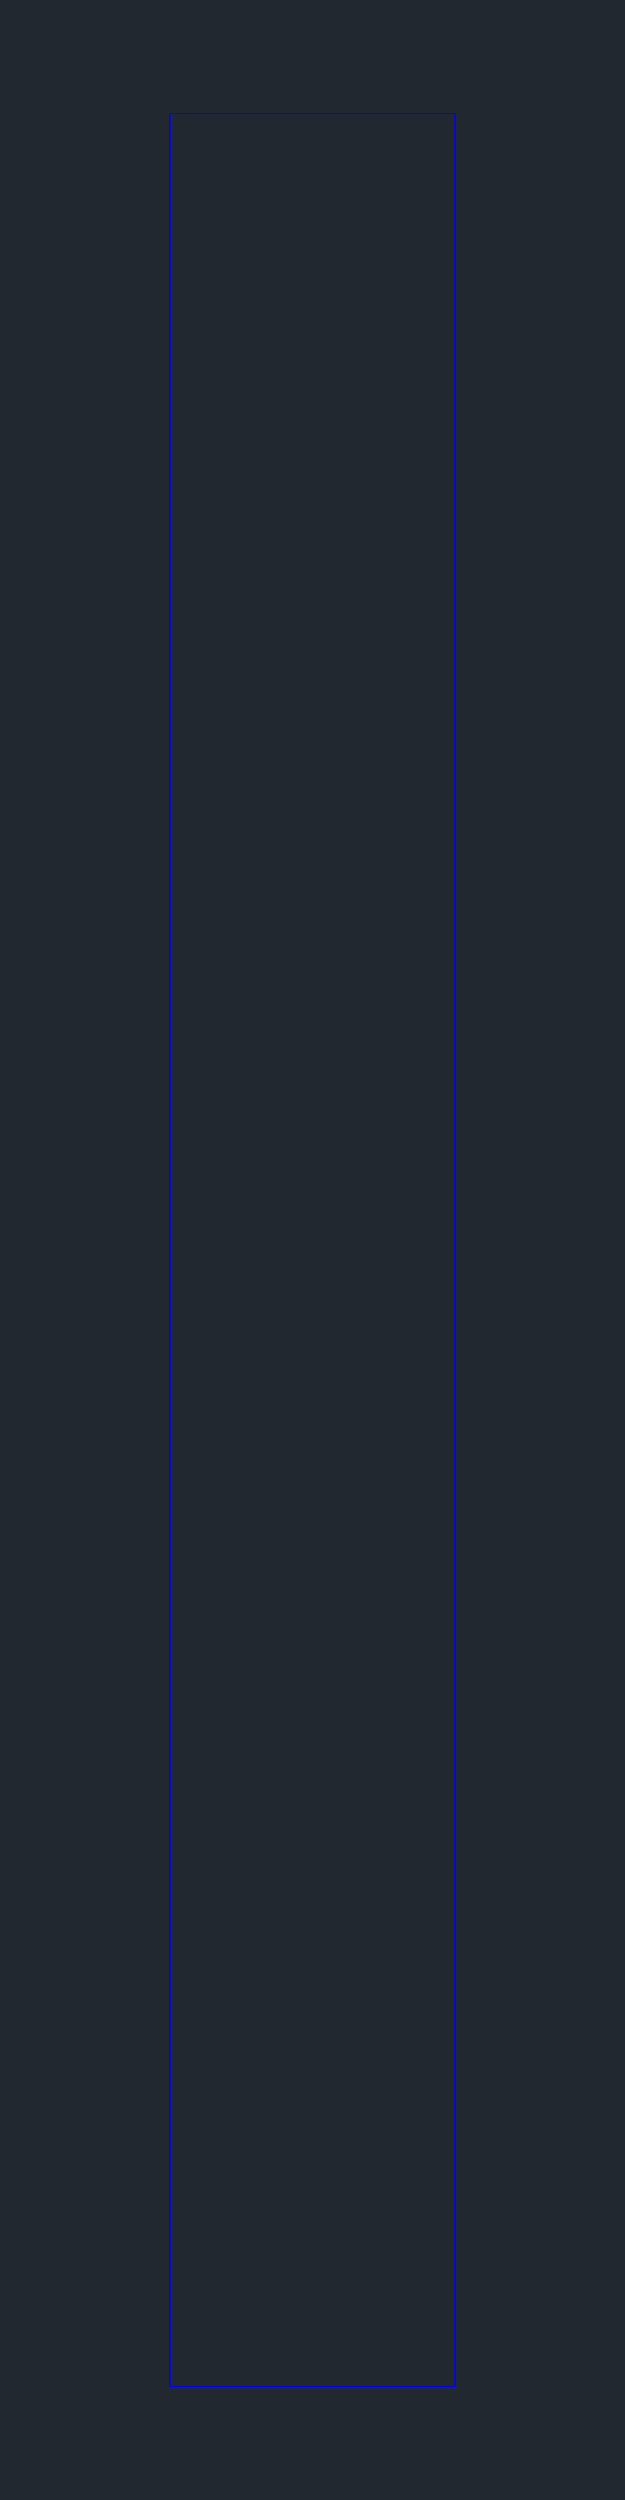
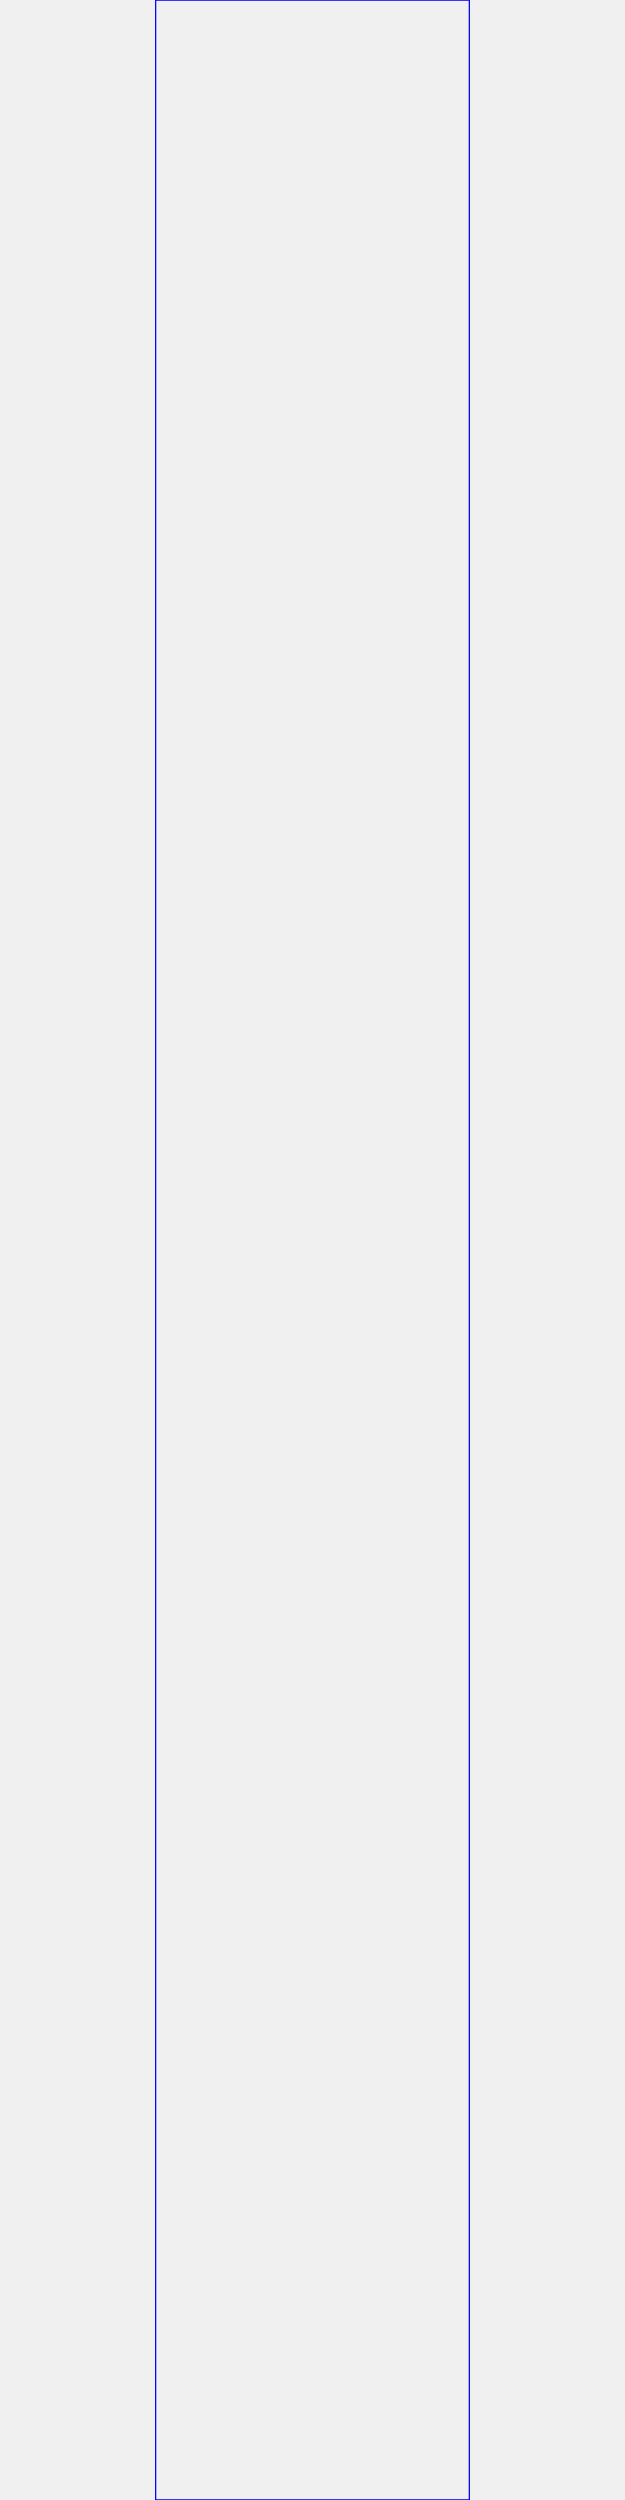
<svg xmlns="http://www.w3.org/2000/svg" width="288pt" height="1152pt" viewBox="0 0 288 1152" version="1.1">
  <defs>
    <style type="text/css">*{stroke-linejoin: round; stroke-linecap: butt}</style>
  </defs>
  <g id="figure_1">
-     <g id="patch_1">
-       <path d="M 0 1152  L 288 1152  L 288 0  L 0 0  z " style="fill: #ffffff" />
-     </g>
    <g id="axes_1">
+       <g id="patch_1">
+         <path d="M 0 1152  L 288 1152  L 288 0  L 0 0  L 0 1152  z " style="fill: none" />
+       </g>
      <g id="patch_2">
-         <path d="M 0 1152  L 288 1152  L 288 0  L 0 0  z " style="fill: #212830" />
+         <path d="M 71.755 -0  L 71.755 1152  L 71.755 1152  L 71.755 -0  " clip-path="url(#pca20be3811)" style="fill: none; stroke: #0000ff; stroke-width: 0.36; stroke-linejoin: miter" />
      </g>
      <g id="patch_3">
-         <path d="M 78.322 52.364  L 78.322 1099.636  L 78.322 1099.636  L 78.322 52.364  " clip-path="url(#pcec13fc906)" style="fill: none; stroke: #0000ff; stroke-width: 0.36; stroke-linejoin: miter" />
+         <path d="M 71.755 -0  L 71.755 1152  L 216.245 1152  L 216.245 -0  L 71.755 -0  " clip-path="url(#pca20be3811)" style="fill: none; stroke: #0000ff; stroke-width: 0.36; stroke-linejoin: miter" />
      </g>
      <g id="patch_4">
-         <path d="M 78.322 52.364  L 78.322 1099.636  L 209.678 1099.636  L 209.678 52.364  L 78.322 52.364  " clip-path="url(#pcec13fc906)" style="fill: none; stroke: #0000ff; stroke-width: 0.36; stroke-linejoin: miter" />
+         <path d="M 71.755 -0  L 216.245 -0  L 216.245 -0  L 71.755 -0  " clip-path="url(#pca20be3811)" style="fill: none; stroke: #0000ff; stroke-width: 0.36; stroke-linejoin: miter" />
      </g>
      <g id="patch_5">
-         <path d="M 78.322 52.364  L 209.678 52.364  L 209.678 52.364  L 78.322 52.364  " clip-path="url(#pcec13fc906)" style="fill: none; stroke: #0000ff; stroke-width: 0.36; stroke-linejoin: miter" />
+         <path d="M 71.755 1152  L 216.245 1152  L 216.245 1152  L 71.755 1152  " clip-path="url(#pca20be3811)" style="fill: none; stroke: #0000ff; stroke-width: 0.36; stroke-linejoin: miter" />
      </g>
      <g id="patch_6">
-         <path d="M 78.322 1099.636  L 209.678 1099.636  L 209.678 1099.636  L 78.322 1099.636  " clip-path="url(#pcec13fc906)" style="fill: none; stroke: #0000ff; stroke-width: 0.36; stroke-linejoin: miter" />
+         <path d="M 216.245 -0  L 216.245 1152  L 216.245 1152  L 216.245 -0  " clip-path="url(#pca20be3811)" style="fill: none; stroke: #0000ff; stroke-width: 0.36; stroke-linejoin: miter" />
      </g>
      <g id="patch_7">
-         <path d="M 209.678 52.364  L 209.678 1099.636  L 209.678 1099.636  L 209.678 52.364  " clip-path="url(#pcec13fc906)" style="fill: none; stroke: #0000ff; stroke-width: 0.36; stroke-linejoin: miter" />
-       </g>
-       <g id="patch_8">
-         <path d="M 78.322 52.364  L 78.322 1099.636  L 209.678 1099.636  L 209.678 52.364  L 78.322 52.364  " clip-path="url(#pcec13fc906)" style="fill: none; stroke: #0000ff; stroke-width: 0.36; stroke-linejoin: miter" />
+         <path d="M 71.755 -0  L 71.755 1152  L 216.245 1152  L 216.245 -0  L 71.755 -0  " clip-path="url(#pca20be3811)" style="fill: none; stroke: #0000ff; stroke-width: 0.36; stroke-linejoin: miter" />
      </g>
    </g>
  </g>
  <defs>
-     <clipPath id="pcec13fc906">
+     <clipPath id="pca20be3811">
      <rect x="0" y="0" width="288" height="1152" />
    </clipPath>
  </defs>
</svg>
